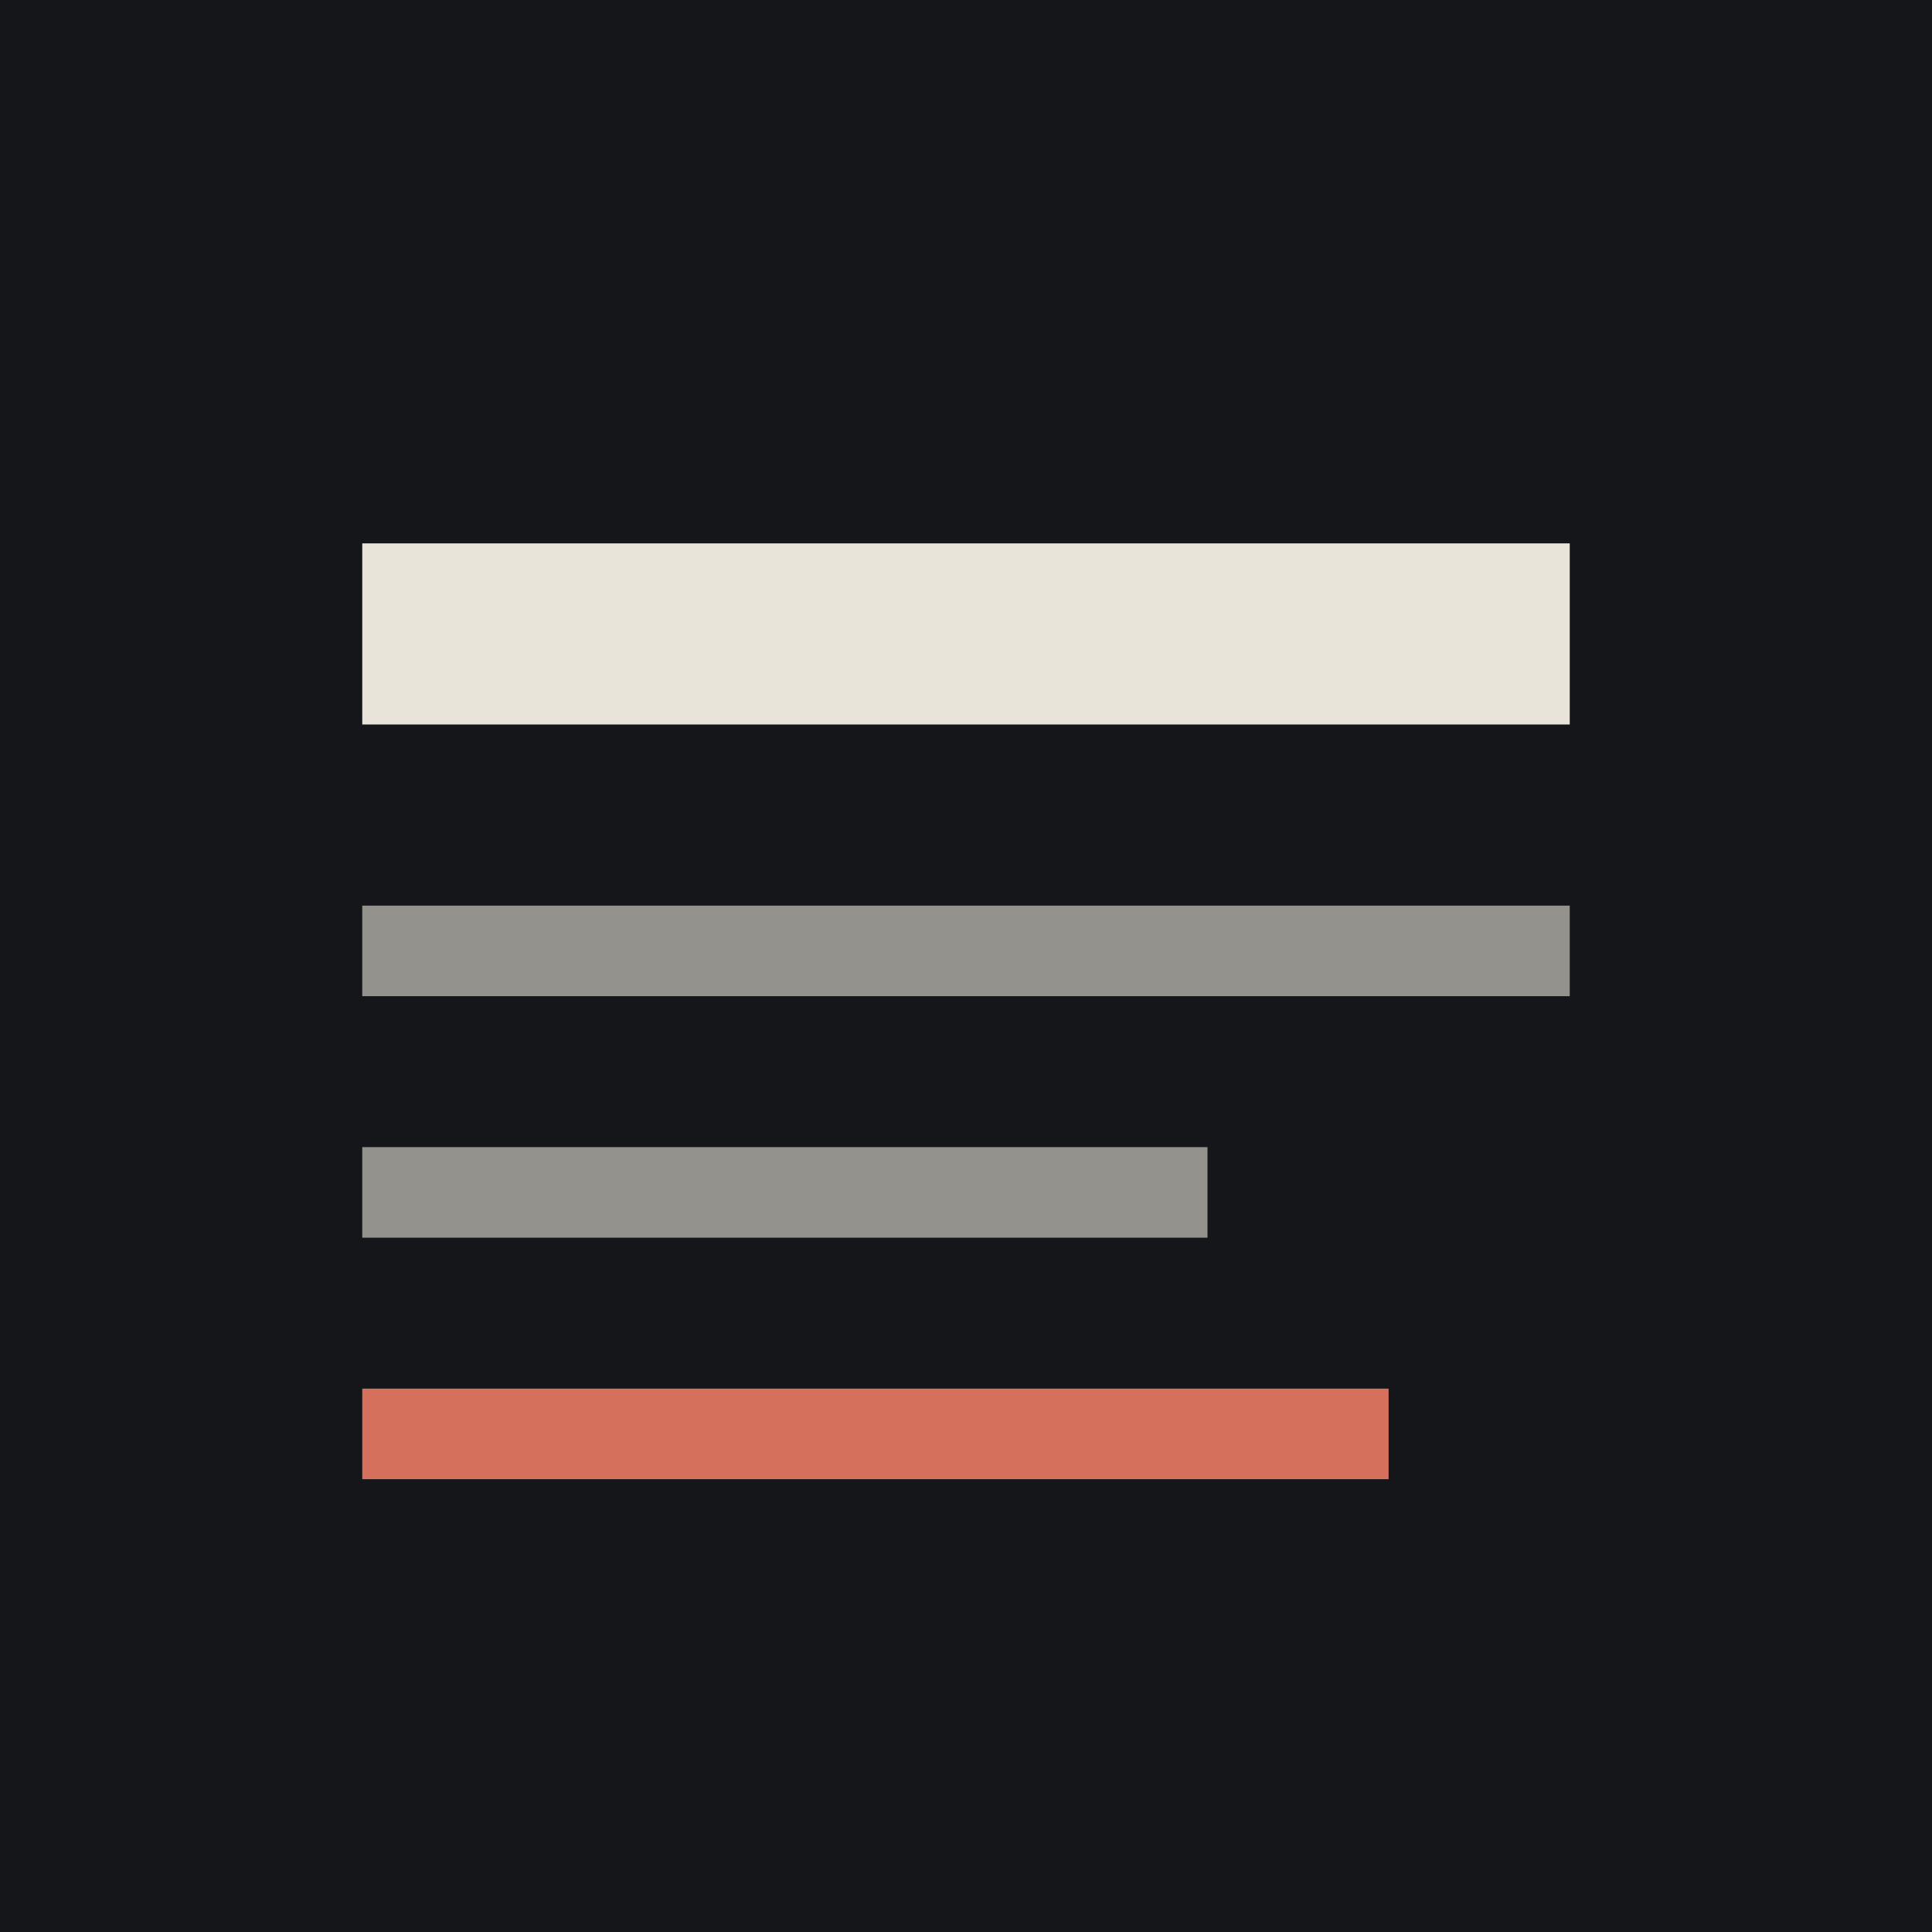
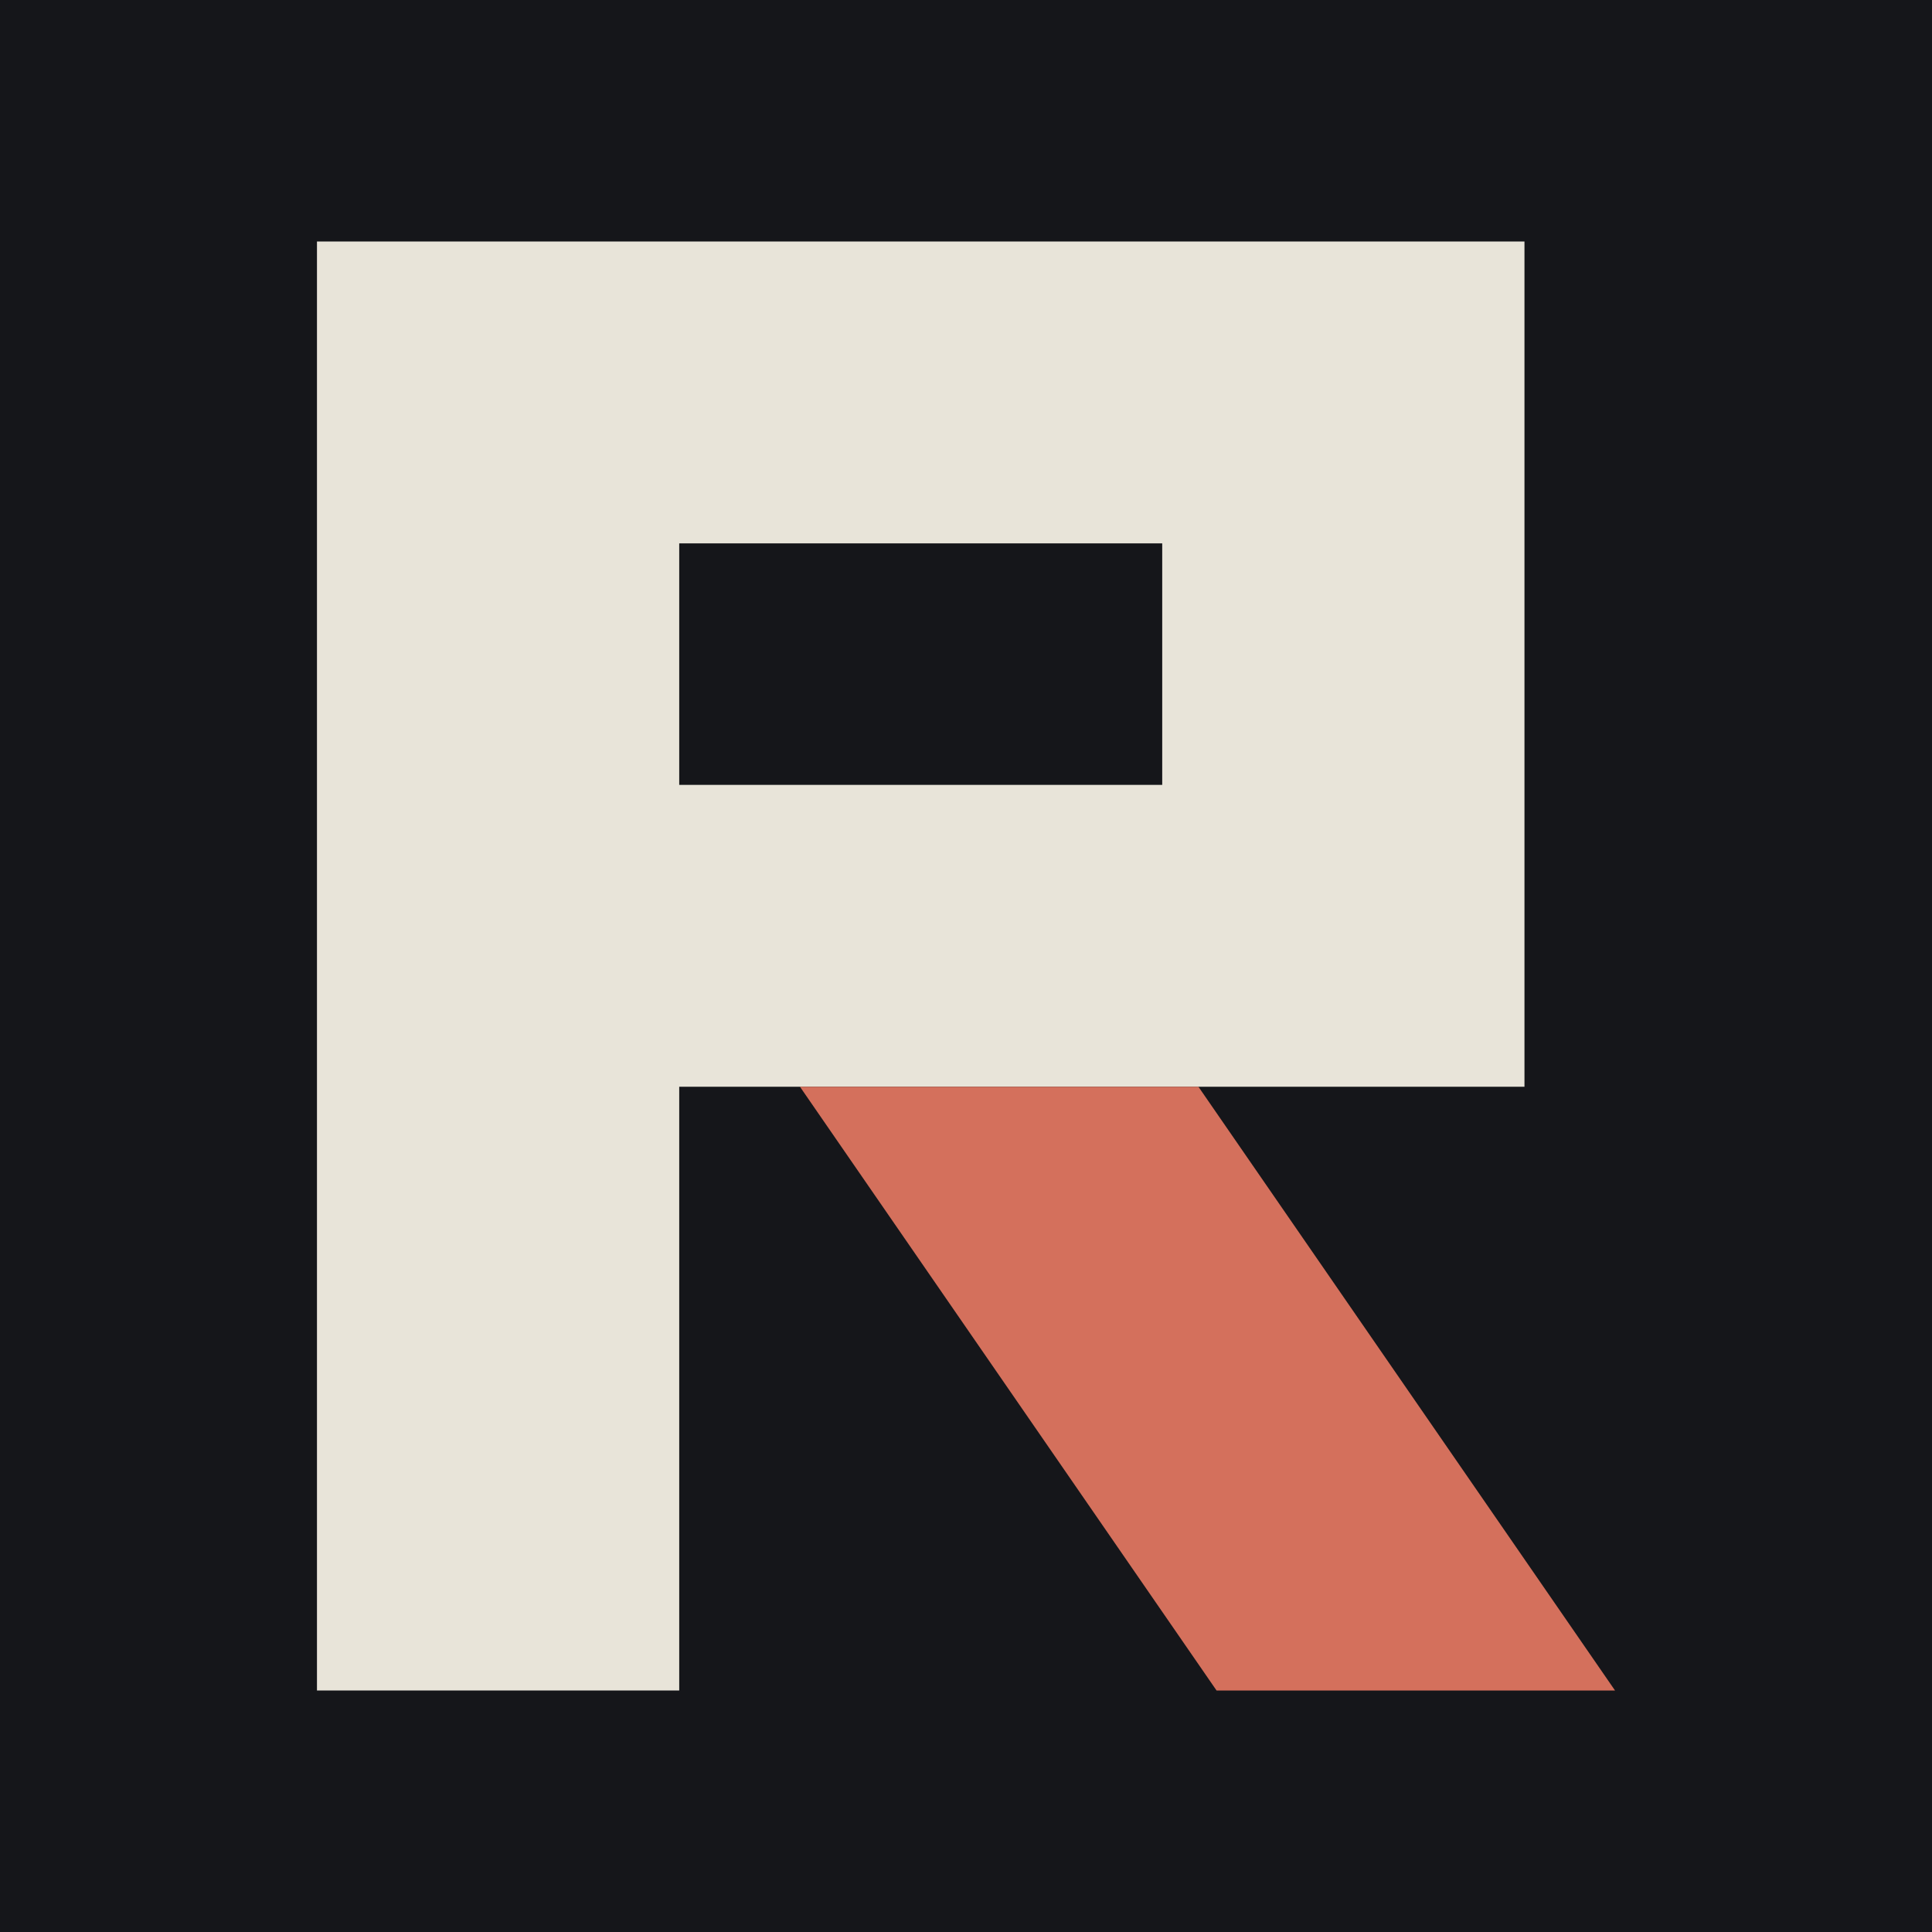
<svg xmlns="http://www.w3.org/2000/svg" viewBox="0 0 32 32">
  <rect width="32" height="32" fill="#15161a" />
-   <rect x="6" y="9" width="20" height="3" fill="#e8e4d9" />
-   <rect x="6" y="15" width="20" height="1.5" fill="#e8e4d9" opacity=".6" />
-   <rect x="6" y="19" width="14" height="1.5" fill="#e8e4d9" opacity=".6" />
-   <rect x="6" y="23" width="17" height="1.5" fill="#d4705c" />
+   <g transform="translate(0.25,0)">
+     <path fill="#e8e4d9" fill-rule="evenodd" d="M5 4H25V18H11V28H5Z M11 9H19V13H11Z" />
+     <path fill="#d4705c" d="M13 18H19.6L26.5 28H19.9Z" />
+   </g>
</svg>
